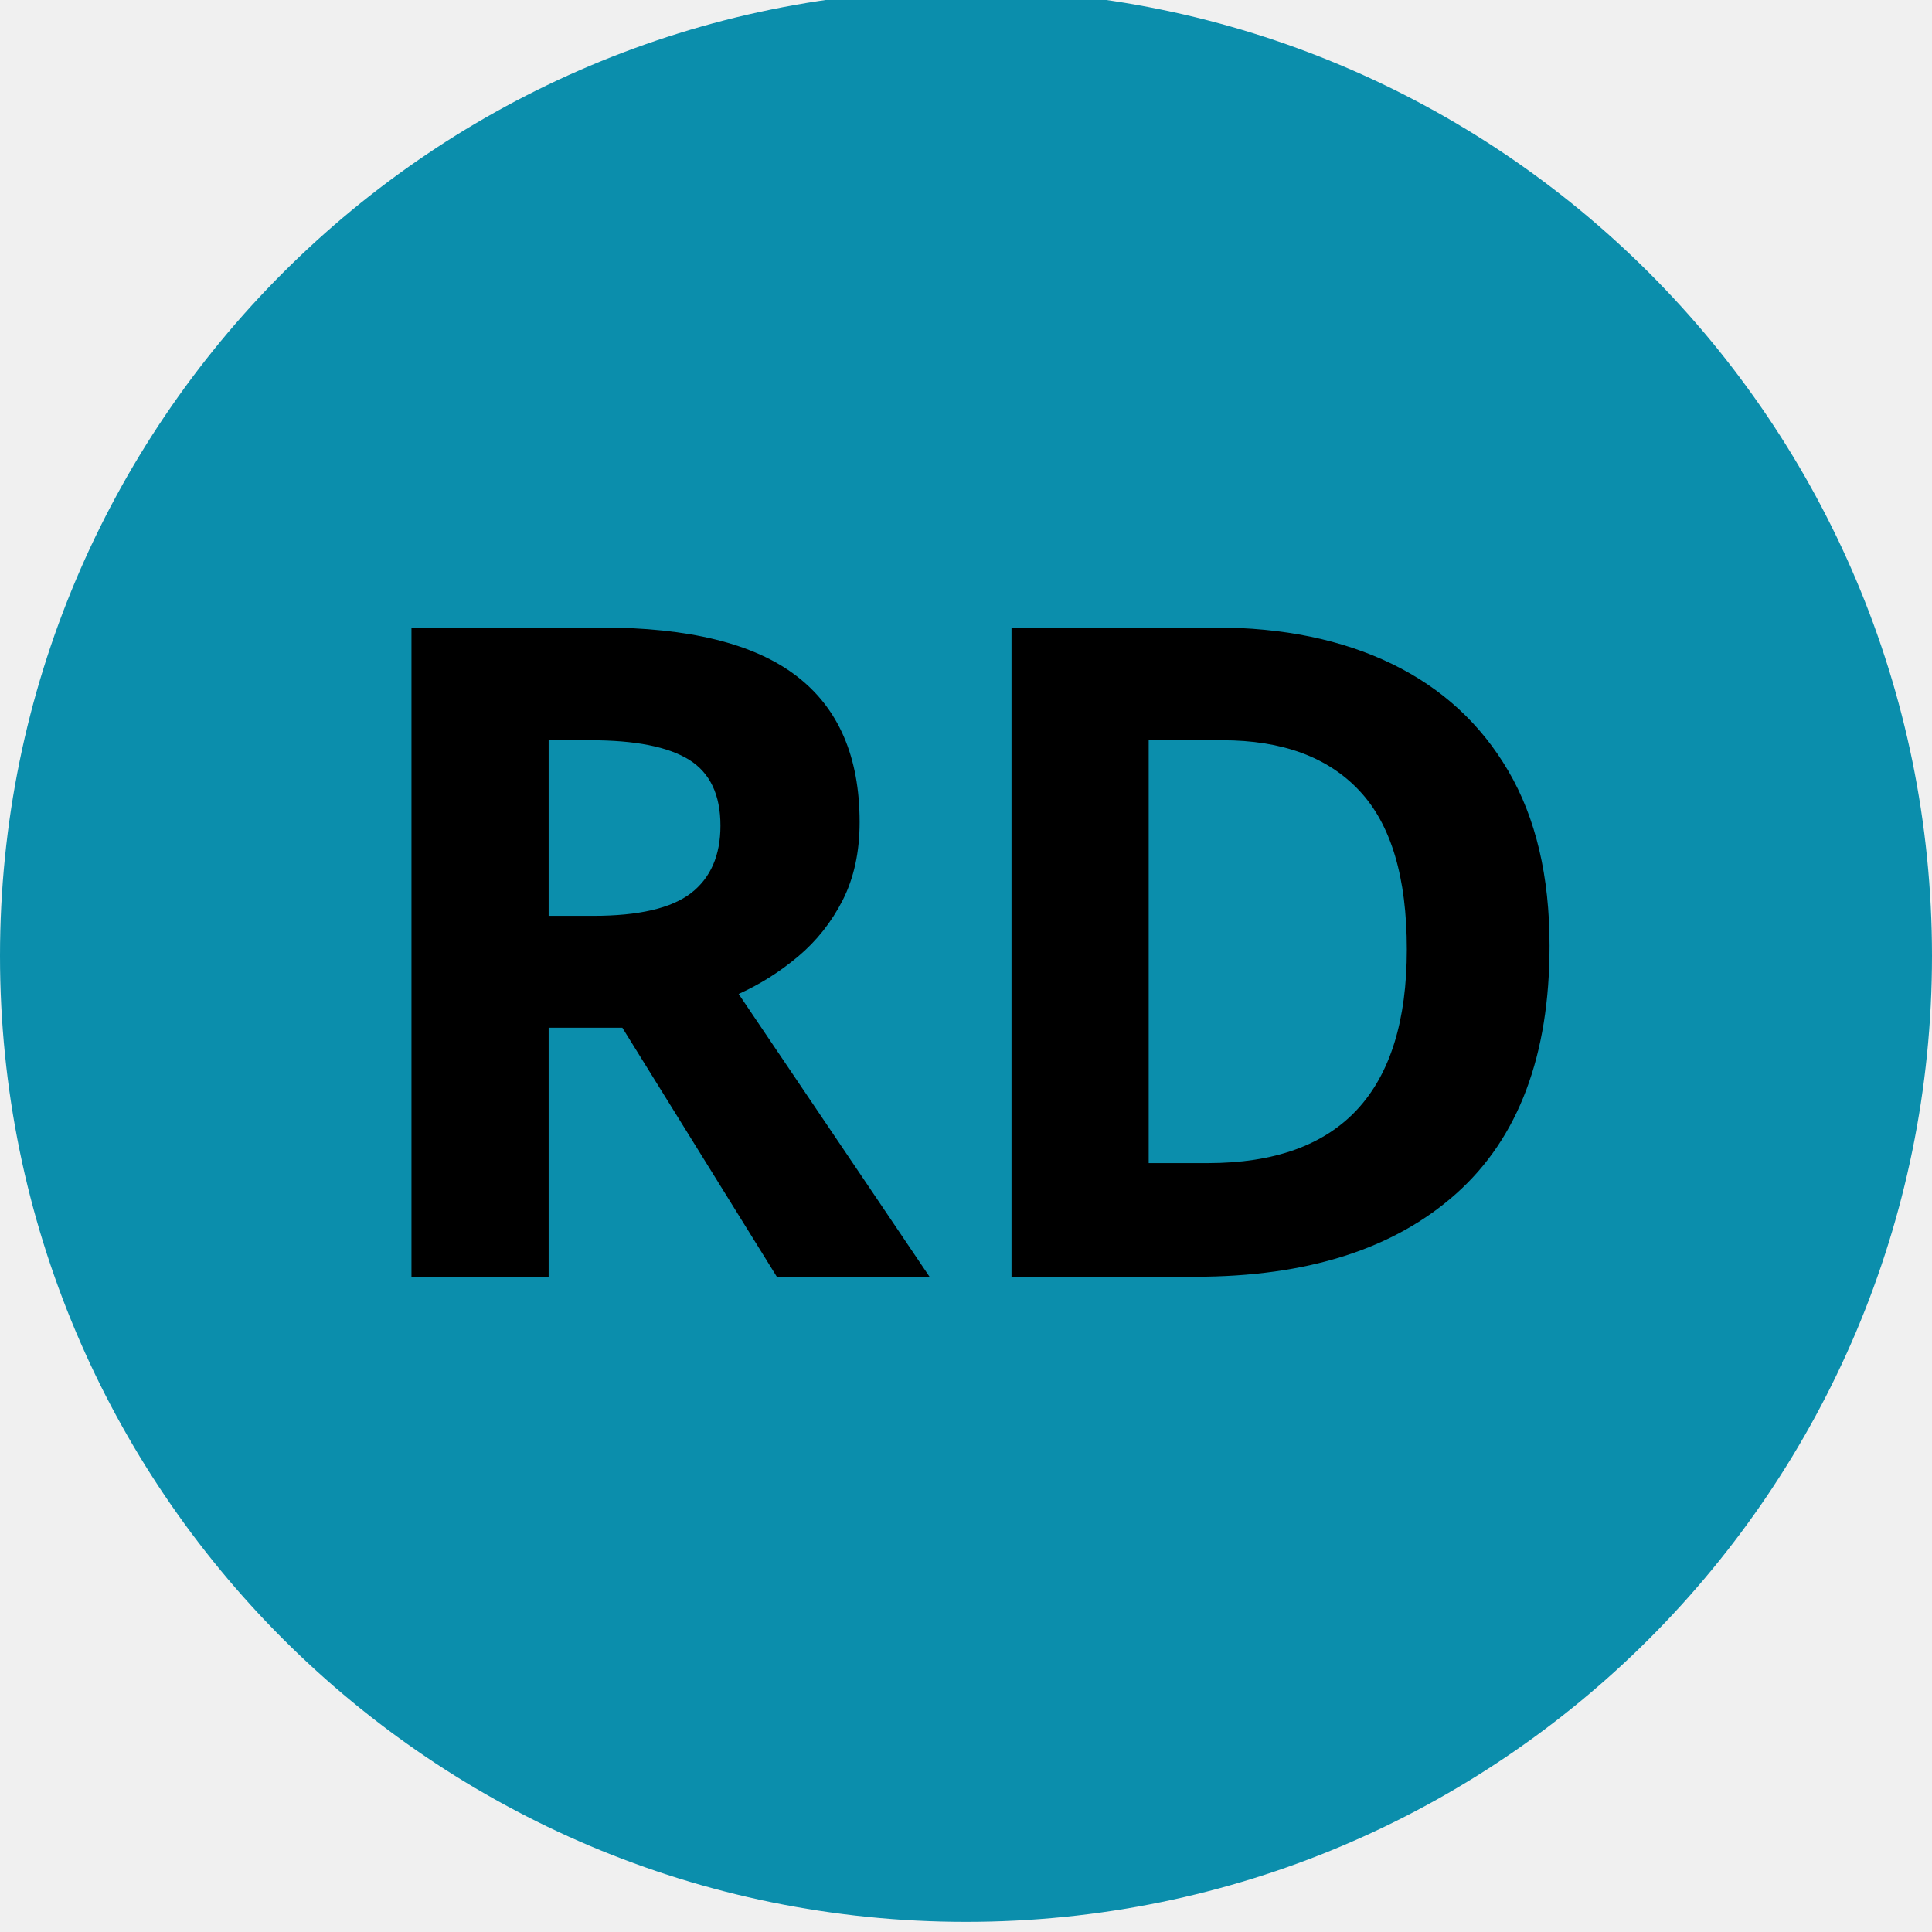
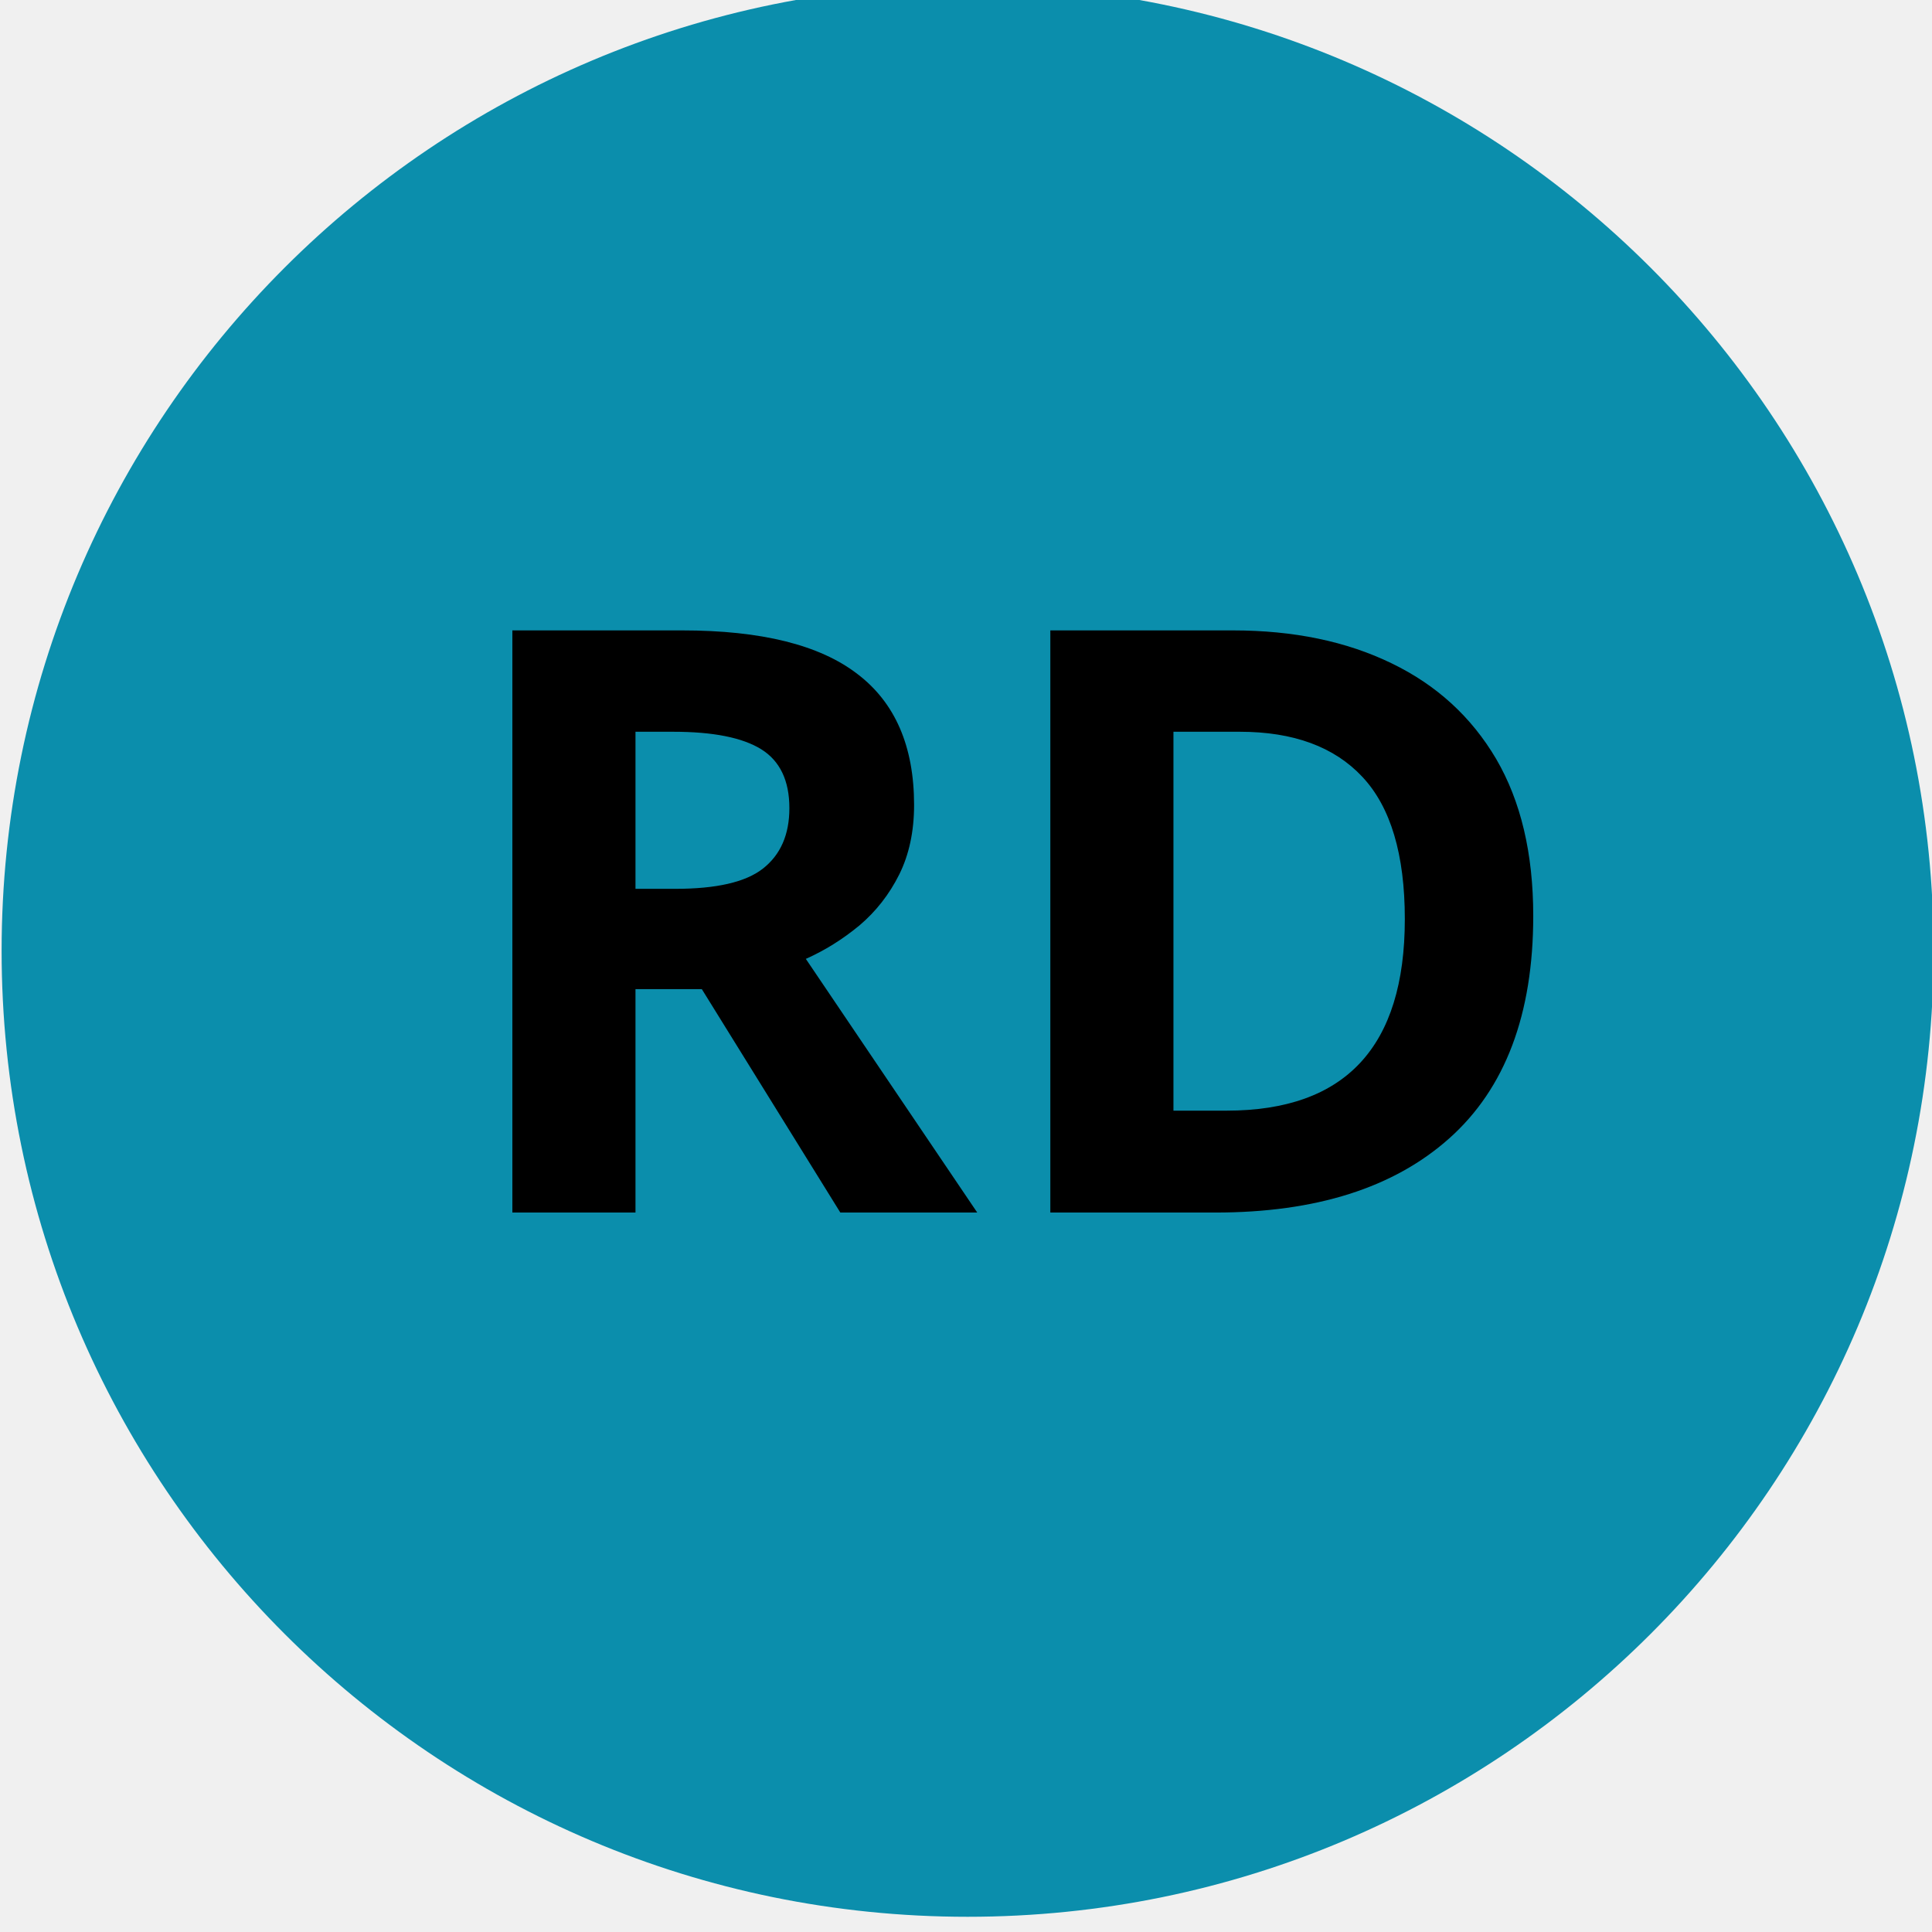
<svg xmlns="http://www.w3.org/2000/svg" width="136" height="136">
  <g>
-     <ellipse ry="135.5" rx="135.5" cy="309.5" cx="404.599" stroke="#000" fill="#fff" />
-     <ellipse stroke-width="0" stroke="#000" ry="68" rx="68" cy="67.286" cx="68" fill="#0b8eac" />
-     <text x="68" y="67.286" fill="#000000" font-size="64" font-family="Noto Sans JP" font-weight="bold" text-anchor="middle" dominant-baseline="middle">RD</text>
+     <ellipse fill="#fff" stroke="#000" cx="404.599" cy="309.5" id="svg_1" rx="135.5" ry="135.5" />
+     <ellipse fill="#0b8eac" cx="68.114" cy="66.929" id="svg_3" rx="68" ry="68" stroke="#000" stroke-width="0" />
+     <text style="cursor: move;" fill="#000000" x="56.333" y="84.278" id="svg_6" stroke-width="0" font-size="24" font-family="Noto Sans JP" text-anchor="start" xml:space="preserve" stroke="#000" transform="matrix(2.39076 0 0 2.39076 -103.764 -116.132)" font-weight="bold">RD</text>
  </g>
</svg>
